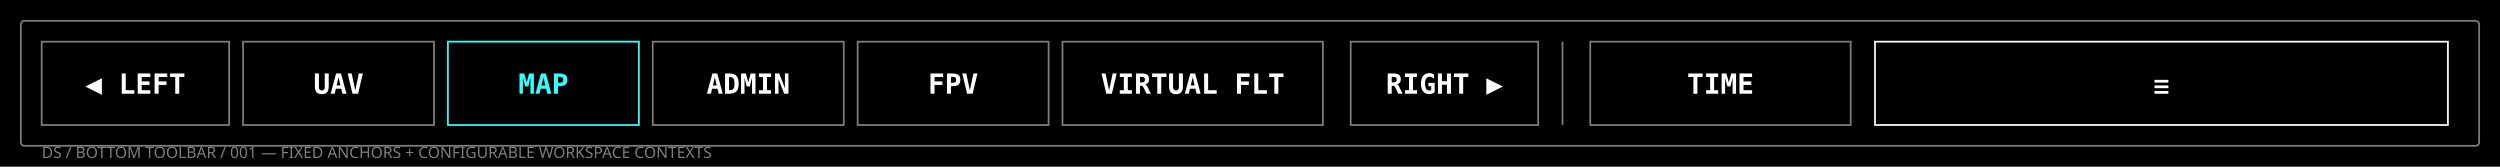
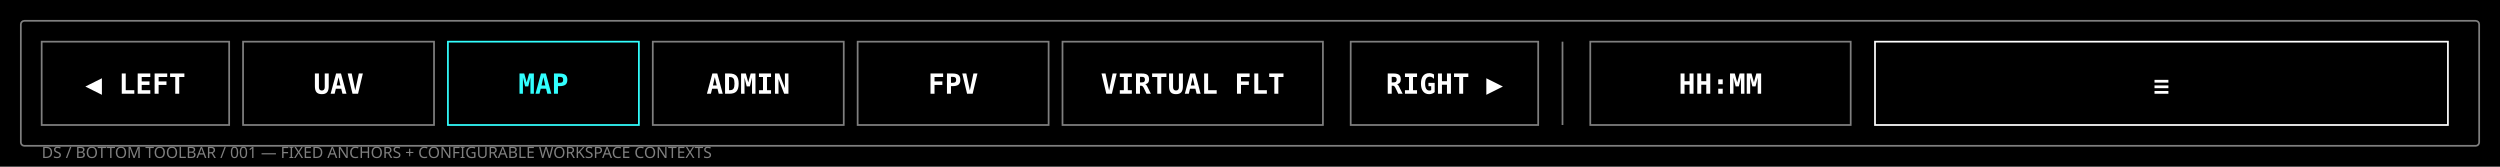
<svg xmlns="http://www.w3.org/2000/svg" width="1440" height="96" viewBox="0 0 1440 96">
  <rect width="1440" height="96" fill="#000000" />
  <rect x="12" y="12" width="1416" height="72" rx="2" fill="#000000" stroke="#7F7F7F" stroke-width="1" />
  <g font-family="B612 Mono, monospace" font-size="16" font-weight="700">
    <rect x="24" y="24" width="108" height="48" fill="#000000" stroke="#7F7F7F" />
    <text x="78" y="54" fill="#FFFFFF" text-anchor="middle">◀ LEFT</text>
    <rect x="140" y="24" width="110" height="48" fill="#000000" stroke="#7F7F7F" />
    <text x="195" y="54" fill="#FFFFFF" text-anchor="middle">UAV</text>
    <rect x="258" y="24" width="110" height="48" fill="#000000" stroke="#32FFFF" />
    <text x="313" y="54" fill="#32FFFF" text-anchor="middle">MAP</text>
    <rect x="376" y="24" width="110" height="48" fill="#000000" stroke="#7F7F7F" />
    <text x="431" y="54" fill="#FFFFFF" text-anchor="middle">ADMIN</text>
    <rect x="494" y="24" width="110" height="48" fill="#000000" stroke="#7F7F7F" />
    <text x="549" y="54" fill="#FFFFFF" text-anchor="middle">FPV</text>
    <rect x="612" y="24" width="150" height="48" fill="#000000" stroke="#7F7F7F" />
    <text x="687" y="54" fill="#FFFFFF" text-anchor="middle">VIRTUAL FLT</text>
    <rect x="778" y="24" width="108" height="48" fill="#000000" stroke="#7F7F7F" />
    <text x="832" y="54" fill="#FFFFFF" text-anchor="middle">RIGHT ▶</text>
    <line x1="900" y1="24" x2="900" y2="72" stroke="#7F7F7F" />
    <rect x="916" y="24" width="150" height="48" fill="#000000" stroke="#7F7F7F" />
-     <text x="991" y="54" fill="#FFFFFF" text-anchor="middle">TIME</text>
+     <text x="991" y="54" fill="#FFFFFF" text-anchor="middle">HH:MM</text>
    <rect x="1080" y="24" width="330" height="48" fill="#000000" stroke="#FFFFFF" />
    <text x="1245" y="54" fill="#FFFFFF" text-anchor="middle">☰</text>
  </g>
  <text x="24" y="91" fill="#7F7F7F" font-family="IBM Plex Sans Condensed, sans-serif" font-size="9">DS / BOTTOM TOOLBAR / 001 — FIXED ANCHORS + CONFIGURABLE WORKSPACE CONTEXTS</text>
</svg>
